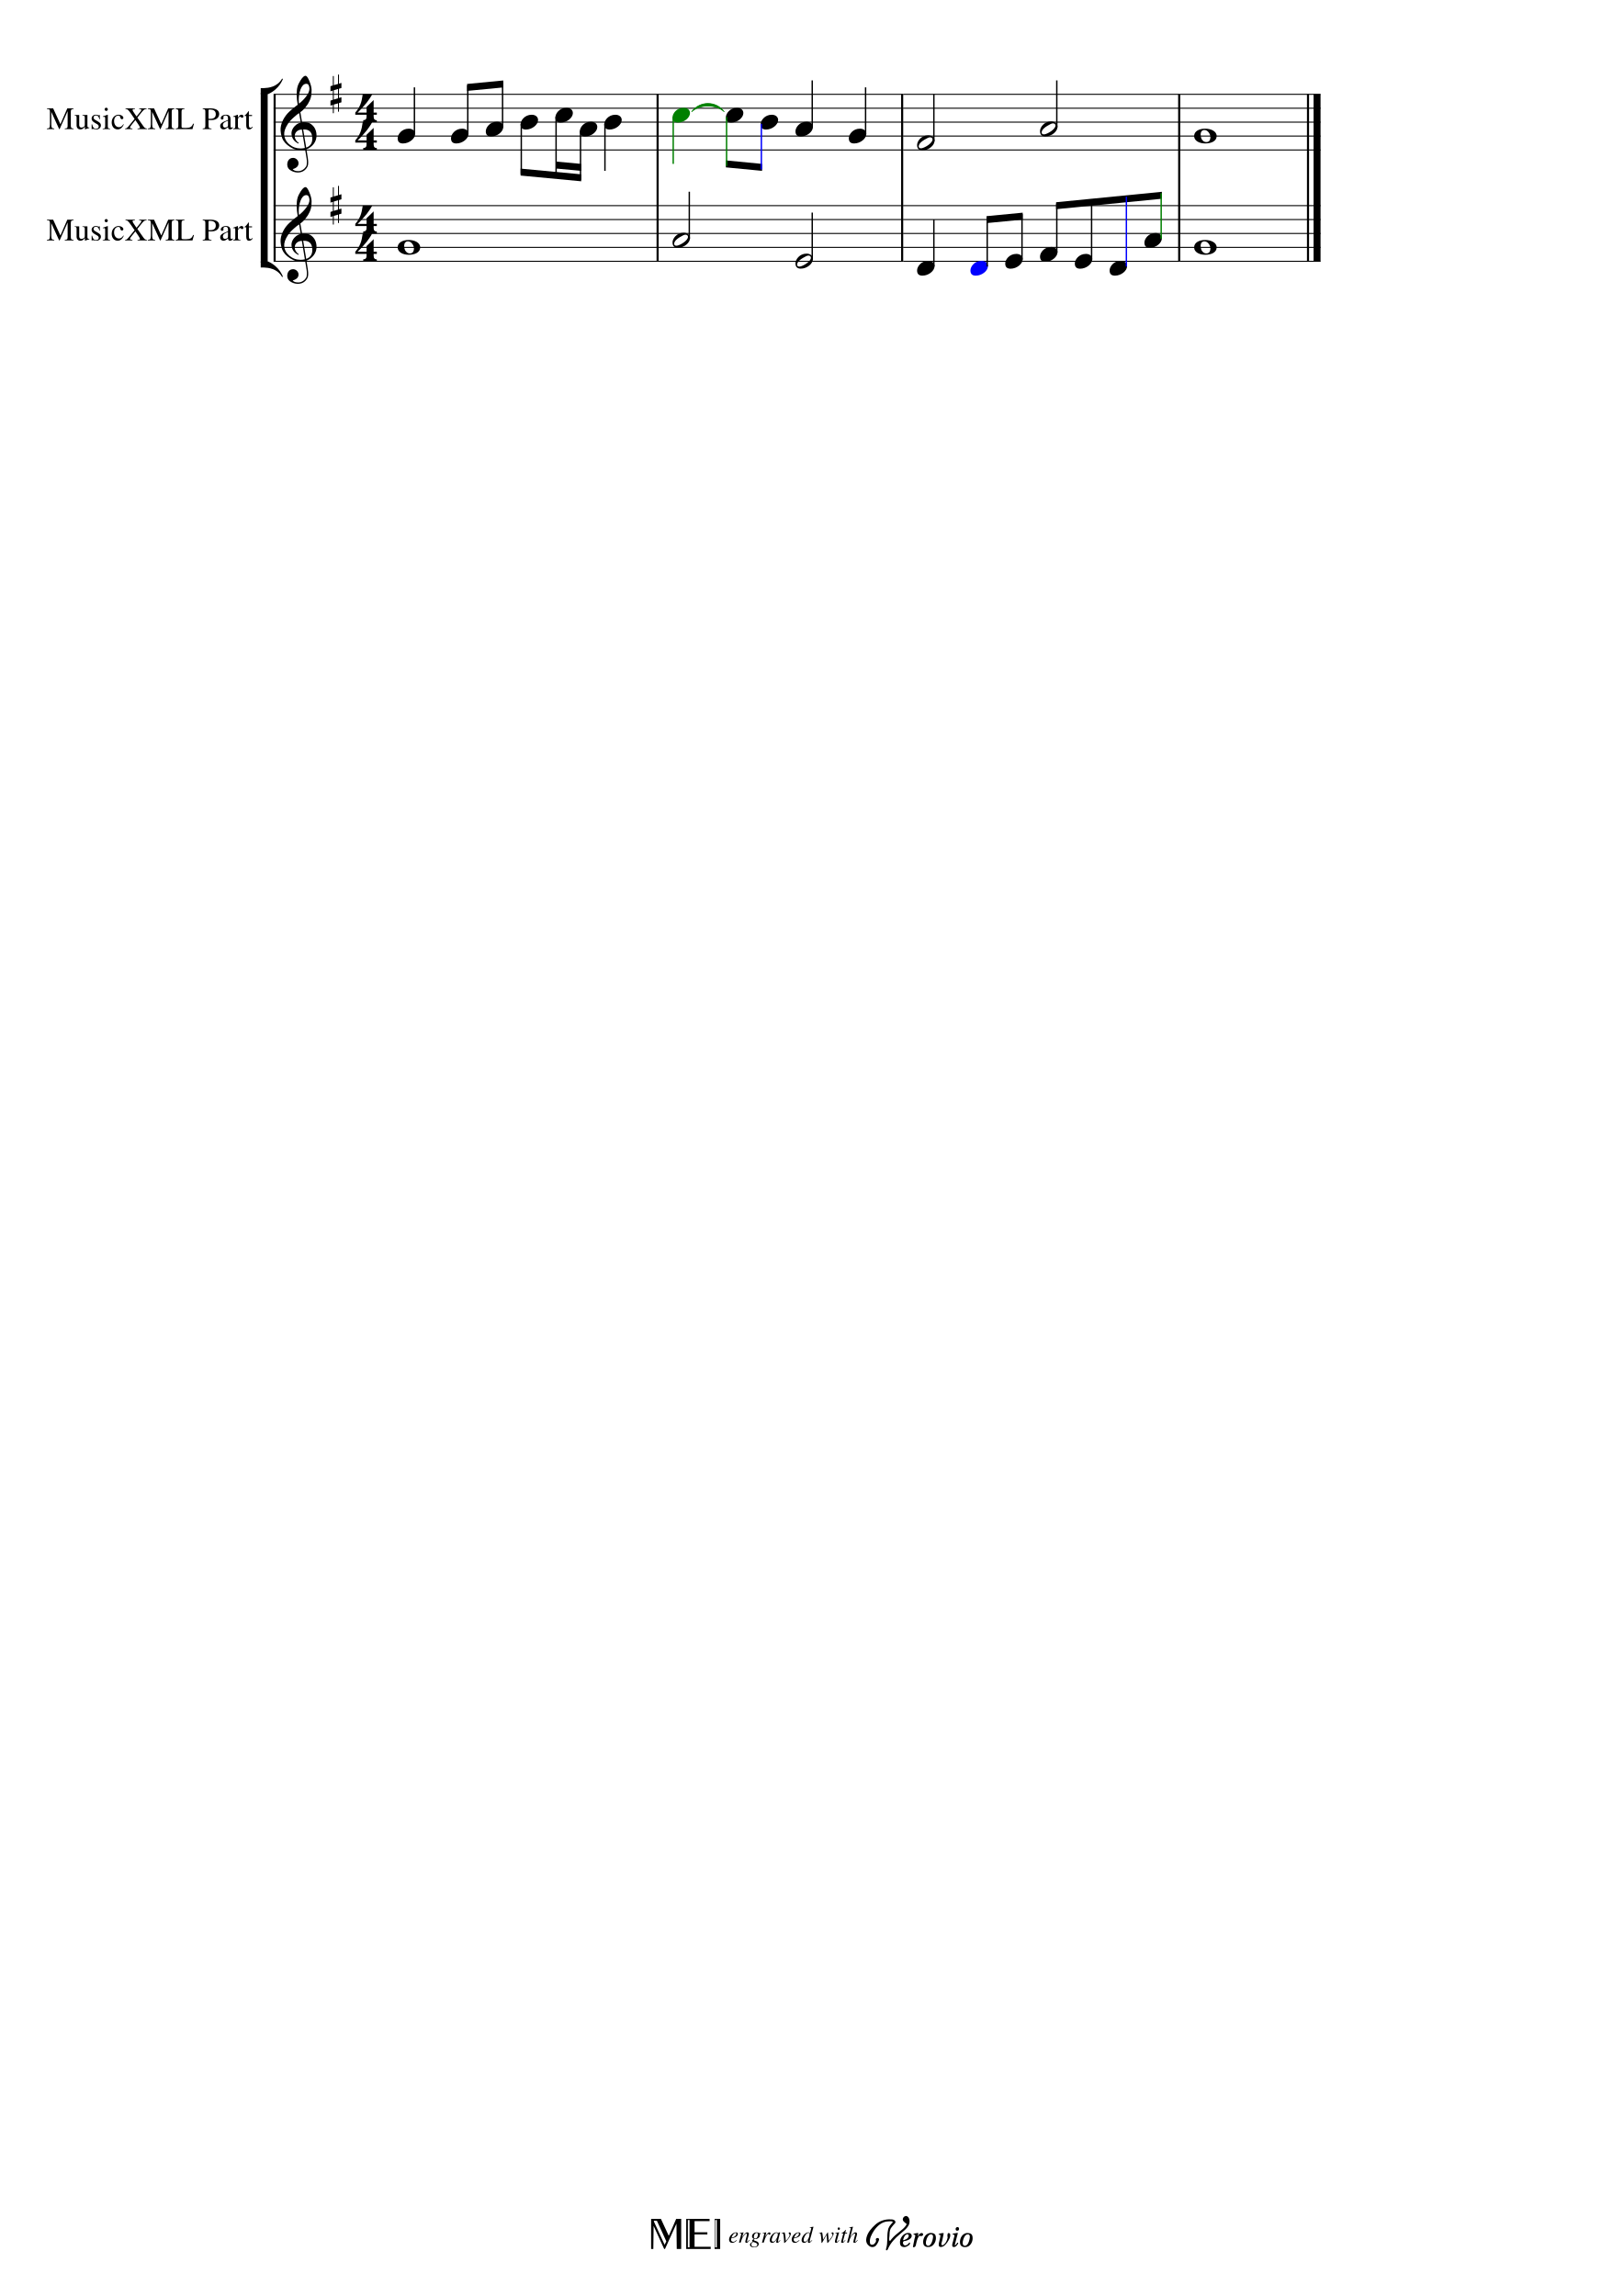
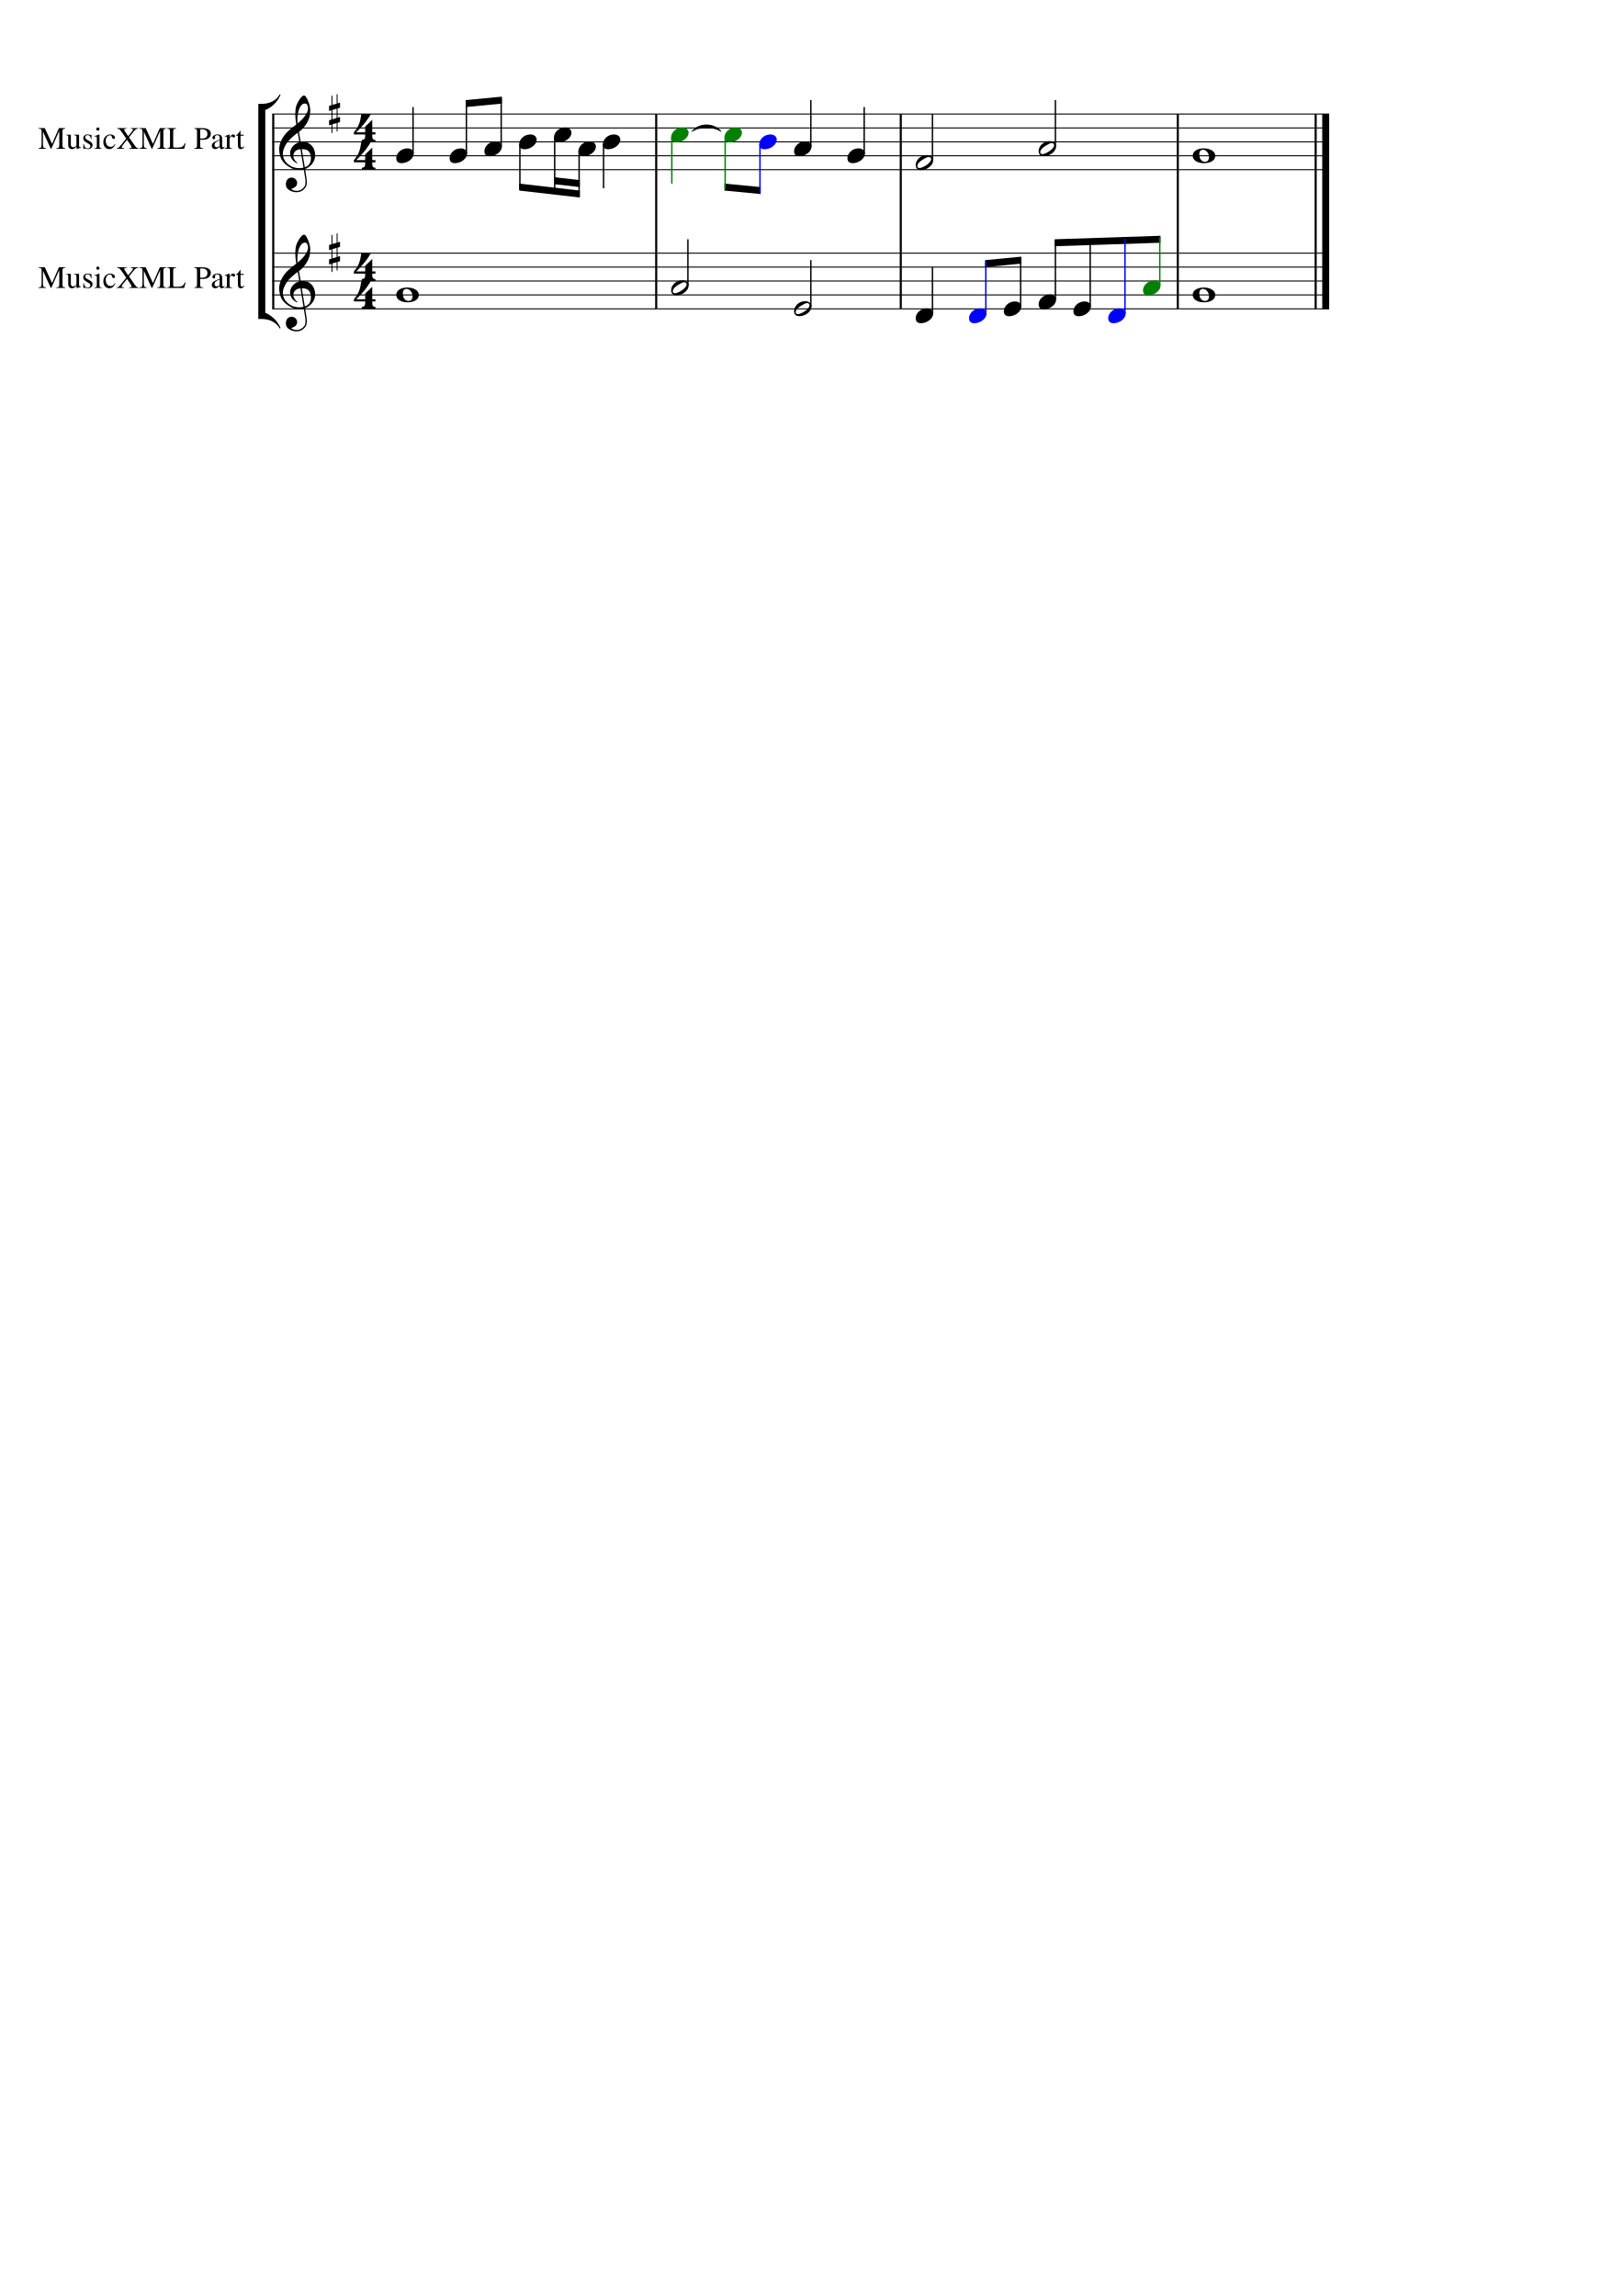
- <svg xmlns="http://www.w3.org/2000/svg" xmlns:xlink="http://www.w3.org/1999/xlink" height="2970.00px" overflow="visible" version="1.1" width="2100.00px">
+ <svg xmlns="http://www.w3.org/2000/svg" xmlns:xlink="http://www.w3.org/1999/xlink" height="2970px" overflow="visible" version="1.1" width="2100px">
  <defs>
-     <symbol id="E003" overflow="inherit" viewBox="0 0 1000 1000">
-       <path d="M0 -0c49 0 97.5 -2.264 135.5 4.736c206 95 258.5 264.264 263.5 271.264c0 1 -14 7 -15 6c-88 -154 -251 -167 -321 -170c-1 0 -63 -1 -63 -1v-111z" transform="scale(1,-1)" />
-     </symbol>
-     <symbol id="E004" overflow="inherit" viewBox="0 0 1000 1000">
-       <path d="M0 0c49 0 97.5 2.264 135.5 -4.736c206 -95 258.5 -264.264 263.5 -271.264c0 -1 -14 -7 -15 -6c-88 154 -251 167 -321 170c-1 0 -63 1 -63 1v111z" transform="scale(1,-1)" />
-     </symbol>
-     <symbol id="E050" overflow="inherit" viewBox="0 0 1000 1000">
-       <path d="M441 -245c-23 -4 -48 -6 -76 -6c-59 0 -102 7 -130 20c-88 42 -150 93 -187 154c-26 44 -43 103 -48 176c-4 60 11 123 44 189c29 57 65 106 110 148s96 85 153 127c-3 16 -8 46 -13 92c-4 43 -5 73 -5 89c0 117 16 172 69 257c34 54 64 82 89 82c21 0 43 -30 69 -92 s39 -115 41 -159c2 -120 -19 -173 -67 -256c-13 -20 -63 -90 -98 -118c-13 -9 -25 -19 -37 -29l31 -181c8 1 18 2 28 2c58 0 102 -12 133 -35c59 -43 92 -104 98 -184c11 -135 -80 -229 -180 -270c8 -57 17 -110 25 -162c5 -31 6 -58 6 -80c0 -30 -5 -53 -14 -70 c-35 -64 -88 -99 -158 -103c-42 -3 -83 6 -124 26c-50 24 -77 59 -80 105c-2 34 5 63 20 87c18 28 45 42 79 44c51 4 99 -40 103 -87c4 -56 -30 -94 -105 -115c17 -24 51 -36 102 -36c62 0 116 43 140 85c9 16 13 41 13 74c0 20 -1 42 -5 67c-8 53 -18 106 -26 159zM461 939 c-95 0 -135 -175 -135 -286c0 -24 2 -48 5 -71c50 39 92 82 127 128c43 57 63 106 60 148c-4 54 -23 82 -57 81zM406 119l54 -326c80 27 116 88 109 184c-7 99 -62 146 -163 142zM382 117c-74 -2 -132 -50 -128 -127c2 -46 43 -99 75 -115c-3 -2 -7 -5 -10 -10 c-70 33 -116 88 -123 172c-5 73 42 135 88 170c23 17 49 29 78 36l-29 170c-21 -13 -52 -37 -92 -73c-50 -44 -86 -84 -109 -119c-49 -75 -71 -140 -67 -195c5 -68 35 -127 93 -176s125 -73 203 -73c25 0 50 3 75 9c-19 111 -36 221 -54 331z" transform="scale(1,-1)" />
-     </symbol>
-     <symbol id="E262" overflow="inherit" viewBox="0 0 1000 1000">
+     <symbol id="E003-0000000000013259" overflow="inherit" viewBox="0 0 1000 1000">
+       <path d="M0 -0v111c0 0 62 1 63 1c70 0 233 16 321 170c1 1 15 -5 15 -6c-5 -7 -57 -176 -263 -271c-24 -4 -53 -5 -83 -5h-53z" transform="scale(1,-1)" />
+     </symbol>
+     <symbol id="E004-0000000000013259" overflow="inherit" viewBox="0 0 1000 1000">
+       <path d="M0 0h53c30 0 59 -1 83 -5c206 -95 258 -264 263 -271c0 -1 -14 -7 -15 -6c-88 154 -251 170 -321 170c-1 0 -63 1 -63 1v111z" transform="scale(1,-1)" />
+     </symbol>
+     <symbol id="E050-0000000000013259" overflow="inherit" viewBox="0 0 1000 1000">
+       <path d="M441 -245c-23 -4 -48 -6 -76 -6c-59 0 -102 7 -130 20c-88 42 -150 93 -187 154c-26 44 -43 103 -48 176c0 6 -1 13 -1 19c0 54 15 111 45 170c29 57 65 106 110 148s96 85 153 127c-3 16 -8 46 -13 92c-4 43 -5 73 -5 89c0 117 16 172 69 257c34 54 64 82 89 82 c21 0 43 -30 69 -92s39 -115 41 -159v-15c0 -109 -21 -162 -67 -241c-13 -20 -63 -90 -98 -118c-13 -9 -25 -19 -37 -29l31 -181c8 1 18 2 28 2c58 0 102 -12 133 -35c59 -43 92 -104 98 -184c1 -7 1 -15 1 -22c0 -123 -87 -209 -181 -248c8 -57 17 -110 25 -162 c5 -31 6 -58 6 -80c0 -30 -5 -53 -14 -70c-35 -64 -88 -99 -158 -103c-5 0 -11 -1 -16 -1c-37 0 -72 10 -108 27c-50 24 -77 59 -80 105v11c0 29 7 55 20 76c18 28 45 42 79 44h6c49 0 93 -42 97 -87v-9c0 -51 -34 -86 -105 -106c17 -24 51 -36 102 -36c62 0 116 43 140 85 c9 16 13 41 13 74c0 20 -1 42 -5 67c-8 53 -18 106 -26 159zM461 939c-95 0 -135 -175 -135 -286c0 -24 2 -48 5 -71c50 39 92 82 127 128c40 53 60 100 60 140v8c-4 53 -22 81 -55 81h-2zM406 119l54 -326c73 25 110 78 110 161c0 7 0 15 -1 23c-7 95 -57 142 -151 142h-12 zM382 117c-72 -2 -128 -47 -128 -120v-7c2 -46 43 -99 75 -115c-3 -2 -7 -5 -10 -10c-70 33 -116 88 -123 172v11c0 68 44 126 88 159c23 17 49 29 78 36l-29 170c-21 -13 -52 -37 -92 -73c-50 -44 -86 -84 -109 -119c-45 -69 -67 -130 -67 -182v-13c5 -68 35 -127 93 -176 s125 -73 203 -73c25 0 50 3 75 9c-19 111 -36 221 -54 331z" transform="scale(1,-1)" />
+     </symbol>
+     <symbol id="E084-0000000000013259" overflow="inherit" viewBox="0 0 1000 1000">
+       <path d="M0 -78c84 97 114 180 134 329h170c-13 -32 -82 -132 -99 -151l-84 -97c-33 -36 -59 -63 -80 -81h162v102l127 123v-225h57v-39h-57v-34c0 -43 19 -65 57 -65v-34h-244v36c48 0 60 26 60 70v27h-203v39z" transform="scale(1,-1)" />
+     </symbol>
+     <symbol id="E0A2-0000000000013259" overflow="inherit" viewBox="0 0 1000 1000">
+       <path d="M198 133c102 0 207 -45 207 -133c0 -92 -98 -133 -207 -133c-101 0 -198 46 -198 133c0 88 93 133 198 133zM293 -21c0 14 -3 29 -8 44c-7 20 -18 38 -33 54c-20 21 -43 31 -68 31l-20 -2c-15 -5 -27 -14 -36 -28c-4 -9 -6 -17 -8 -24s-3 -16 -3 -27c0 -15 3 -34 9 -57 s18 -41 34 -55c15 -15 36 -23 62 -23c4 0 10 1 18 2c19 5 32 15 40 30s13 34 13 55z" transform="scale(1,-1)" />
+     </symbol>
+     <symbol id="E0A3-0000000000013259" overflow="inherit" viewBox="0 0 1000 1000">
+       <path d="M278 64c0 22 -17 39 -43 39c-12 0 -26 -3 -41 -10c-85 -43 -165 -94 -165 -156c5 -25 15 -32 49 -32c67 11 200 95 200 159zM0 -36c0 68 73 174 200 174c66 0 114 -39 114 -97c0 -84 -106 -173 -218 -173c-64 0 -96 32 -96 96z" transform="scale(1,-1)" />
+     </symbol>
+     <symbol id="E0A4-0000000000013259" overflow="inherit" viewBox="0 0 1000 1000">
+       <path d="M0 -39c0 68 73 172 200 172c66 0 114 -37 114 -95c0 -84 -106 -171 -218 -171c-64 0 -96 30 -96 94z" transform="scale(1,-1)" />
+     </symbol>
+     <symbol id="E262-0000000000013259" overflow="inherit" viewBox="0 0 1000 1000">
      <path d="M136 186v169h17v-164l44 14v-91l-44 -14v-165l44 12v-91l-44 -13v-155h-17v150l-76 -22v-155h-17v149l-43 -13v90l43 14v167l-43 -14v92l43 13v169h17v-163zM60 73v-167l76 22v168z" transform="scale(1,-1)" />
    </symbol>
-     <symbol id="E084" overflow="inherit" viewBox="0 0 1000 1000">
-       <path d="M0 -78c84 97 114 180 134 329h170c-13 -32 -82 -132 -99 -151l-84 -97c-33 -36 -59 -63 -80 -81h162v102l127 123v-225h57v-39h-57v-34c0 -43 19 -65 57 -65v-34h-244v36c48 0 60 26 60 70v27h-203v39z" transform="scale(1,-1)" />
-     </symbol>
-     <symbol id="E0A4" overflow="inherit" viewBox="0 0 1000 1000">
-       <path d="M0 -39c0 68 73 172 200 172c66 0 114 -37 114 -95c0 -84 -106 -171 -218 -171c-64 0 -96 30 -96 94z" transform="scale(1,-1)" />
-     </symbol>
-     <symbol id="E0A2" overflow="inherit" viewBox="0 0 1000 1000">
-       <path d="M198 133c102 0 207 -45 207 -133c0 -92 -98 -133 -207 -133c-101 0 -198 46 -198 133c0 88 93 133 198 133zM293 -21c0 14 -3 29 -8 44c-7 20 -18 38 -33 54c-20 21 -43 31 -68 31l-20 -2c-15 -5 -27 -14 -36 -28c-4 -9 -6 -17 -8 -24s-3 -16 -3 -27c0 -15 3 -34 9 -57 s18 -41 34 -55c15 -15 36 -23 62 -23c4 0 10 1 18 2c19 5 32 15 40 30s13 34 13 55z" transform="scale(1,-1)" />
-     </symbol>
-     <symbol id="E0A3" overflow="inherit" viewBox="0 0 1000 1000">
-       <path d="M98 -102zM200 138l41 -5c-2 0 -41 5 -41 5zM278 64c0 22 -17 39 -43 39c-12 0 -26 -3 -41 -10c-85 -43 -165 -94 -165 -156c5 -25 15 -32 49 -32c67 11 200 95 200 159zM0 -36c0 68 73 174 200 174c66 0 114 -39 114 -97c0 -84 -106 -173 -218 -173c-64 0 -96 32 -96 96z " transform="scale(1,-1)" />
-     </symbol>
  </defs>
-   <style type="text/css">g.page-margin{font-family:Times;} g.tempo{font-weight:bold;} g.dir, g.dynam, g.mNum{font-style:italic;} g.label{font-weight:normal;}</style>
-   <svg class="definition-scale" viewBox="0 0 21000 29700">
+   <style type="text/css">g.page-margin{font-family:Times;} g.ending, g.reh, g.tempo{font-weight:bold;} g.dir, g.dynam, g.mNum{font-style:italic;} g.label{font-weight:normal;}</style>
+   <svg class="definition-scale" color="black" viewBox="0 0 21000 29700">
    <g class="page-margin" transform="translate(500, 500)">
-       <g class="system" id="system-0000000000010060">
-         <path d="M3052 720 L3052 2880" stroke="#000000" stroke-width="27" />
-         <use height="720px" width="720px" x="2872" y="720" xlink:href="#E003" />
-         <use height="720px" width="720px" x="2872" y="2880" xlink:href="#E004" />
-         <rect height="2196" width="90" x="2872" y="702" />
-         <g class="label" id="label-0000000000011599">
-           <text font-size="0px" text-anchor="end" x="2769" y="1170">
-             <tspan class="text" id="text-0000000000017041">
+       <g class="system" id="system-0000000000020381">
+         <path d="M3034 975 L3034 3495" stroke="currentColor" stroke-width="27" />
+         <g class="grpSym" id="grpsym-0000000000028678">
+           <use height="720px" width="720px" x="2841" y="924" xlink:href="#E003-0000000000013259" />
+           <use height="720px" width="720px" x="2841" y="3546" xlink:href="#E004-0000000000013259" />
+           <rect height="2634" width="90" x="2841" y="918" />
+         </g>
+         <g class="label" id="label-0000000000011759">
+           <text font-size="0px" text-anchor="end" x="2661" y="1425">
+             <tspan class="text" id="text-0000000000007912">
              <tspan class="text" font-size="405px">MusicXML Part</tspan>
            </tspan>
          </text>
        </g>
-         <g class="label" id="label-0000000000014184">
-           <text font-size="0px" text-anchor="end" x="2769" y="2610">
-             <tspan class="text" id="text-0000000000029394">
+         <g class="label" id="label-0000000000004897">
+           <text font-size="0px" text-anchor="end" x="2661" y="3225">
+             <tspan class="text" id="text-0000000000025294">
              <tspan class="text" font-size="405px">MusicXML Part</tspan>
            </tspan>
          </text>
        </g>
-         <g class="section boundaryStart" id="section-0000000000032174" />
+         <g class="section boundaryStart" id="section-0000000000030480" />
        <g class="measure" id="d1e141">
-           <g class="staff" id="staff-0000000000011921">
-             <path d="M3039 720 L8018 720" stroke="#000000" stroke-width="13" />
-             <path d="M3039 900 L8018 900" stroke="#000000" stroke-width="13" />
-             <path d="M3039 1080 L8018 1080" stroke="#000000" stroke-width="13" />
-             <path d="M3039 1260 L8018 1260" stroke="#000000" stroke-width="13" />
-             <path d="M3039 1440 L8018 1440" stroke="#000000" stroke-width="13" />
-             <g class="clef" id="clef-0000000000021027">
-               <use height="720px" width="720px" x="3129" y="1260" xlink:href="#E050" />
-             </g>
-             <g class="keySig" id="keysig-0000000000016919">
-               <use height="720px" width="720px" x="3774" y="720" xlink:href="#E262" />
-             </g>
-             <g class="meterSig" id="msig-0000000000028051">
-               <use height="720px" width="720px" x="4095" y="900" xlink:href="#E084" />
-               <use height="720px" width="720px" x="4095" y="1260" xlink:href="#E084" />
-             </g>
-             <g class="layer" id="layer-0000000000010958">
+           <g class="staff" id="staff-0000000000025213">
+             <path d="M3021 975 L8000 975" stroke="currentColor" stroke-width="13" />
+             <path d="M3021 1155 L8000 1155" stroke="currentColor" stroke-width="13" />
+             <path d="M3021 1335 L8000 1335" stroke="currentColor" stroke-width="13" />
+             <path d="M3021 1515 L8000 1515" stroke="currentColor" stroke-width="13" />
+             <path d="M3021 1695 L8000 1695" stroke="currentColor" stroke-width="13" />
+             <g class="clef" id="clef-0000000000017948">
+               <use height="720px" width="720px" x="3111" y="1515" xlink:href="#E050-0000000000013259" />
+             </g>
+             <g class="keySig" id="keysig-0000000000002967">
+               <use height="720px" width="720px" x="3756" y="975" xlink:href="#E262-0000000000013259" />
+             </g>
+             <g class="meterSig" id="msig-0000000000022029">
+               <use height="720px" width="720px" x="4077" y="1155" xlink:href="#E084-0000000000013259" />
+               <use height="720px" width="720px" x="4077" y="1515" xlink:href="#E084-0000000000013259" />
+             </g>
+             <g class="layer" id="layer-0000000000028295">
              <g class="note" id="d1e173">
-                 <use height="720px" width="720px" x="4643" y="1260" xlink:href="#E0A4" />
-                 <g class="stem">
-                   <rect height="608" width="18" x="4851" y="630" />
-                 </g>
-               </g>
-               <g class="beam" id="beam-0000000000008312">
-                 <polygon points="5541,586 6009,541 6009,631 5541,676 " />
+                 <g class="notehead">
+                   <use height="720px" width="720px" x="4625" y="1515" xlink:href="#E0A4-0000000000013259" />
+                 </g>
+                 <g class="stem" id="stem-0000000000022471">
+                   <rect height="602" width="18" x="4833" y="885" />
+                 </g>
+               </g>
+               <g class="beam" id="beam-0000000000020885">
+                 <polygon points="5523,795 5991,750 5991,840 5523,885 " />
                <g class="note" id="d1e187">
-                   <use height="720px" width="720px" x="5333" y="1260" xlink:href="#E0A4" />
-                   <g class="stem">
-                     <rect height="634" width="18" x="5541" y="604" />
+                   <g class="notehead">
+                     <use height="720px" width="720px" x="5315" y="1515" xlink:href="#E0A4-0000000000013259" />
+                   </g>
+                   <g class="stem" id="stem-0000000000015752">
+                     <rect height="674" width="18" x="5523" y="813" />
                  </g>
                </g>
                <g class="note" id="d1e203">
-                   <use height="720px" width="720px" x="5783" y="1170" xlink:href="#E0A4" />
-                   <g class="stem">
-                     <rect height="589" width="18" x="5991" y="559" />
-                   </g>
-                 </g>
-               </g>
-               <g class="beam" id="beam-0000000000017391">
-                 <polygon points="6233,1771 7017,1845 7017,1755 6233,1681 " />
-                 <polygon points="6692,1680 7017,1710 7017,1620 6692,1590 " />
+                   <g class="notehead">
+                     <use height="720px" width="720px" x="5765" y="1425" xlink:href="#E0A4-0000000000013259" />
+                   </g>
+                   <g class="stem" id="stem-0000000000000600">
+                     <rect height="629" width="18" x="5973" y="768" />
+                   </g>
+                 </g>
+               </g>
+               <g class="beam" id="beam-0000000000013887">
+                 <polygon points="6215,1965 6999,2055 6999,1965 6215,1875 " />
+                 <polygon points="6674,1883 6999,1920 6999,1830 6674,1793 " />
                <g class="note" id="d1e219">
-                   <use height="720px" width="720px" x="6233" y="1080" xlink:href="#E0A4" />
-                   <g class="stem">
-                     <rect height="651" width="18" x="6233" y="1102" />
+                   <g class="notehead">
+                     <use height="720px" width="720px" x="6215" y="1335" xlink:href="#E0A4-0000000000013259" />
+                   </g>
+                   <g class="stem" id="stem-0000000000004578">
+                     <rect height="584" width="18" x="6215" y="1363" />
                  </g>
                </g>
                <g class="note" id="d1e235">
-                   <use height="720px" width="720px" x="6683" y="990" xlink:href="#E0A4" />
-                   <g class="stem">
-                     <rect height="785" width="18" x="6683" y="1012" />
+                   <g class="notehead">
+                     <use height="720px" width="720px" x="6665" y="1245" xlink:href="#E0A4-0000000000013259" />
+                   </g>
+                   <g class="stem" id="stem-0000000000018631">
+                     <rect height="727" width="18" x="6665" y="1273" />
                  </g>
                </g>
                <g class="note" id="d1e253">
-                   <use height="720px" width="720px" x="6999" y="1170" xlink:href="#E0A4" />
-                   <g class="stem">
-                     <rect height="635" width="18" x="6999" y="1192" />
+                   <g class="notehead">
+                     <use height="720px" width="720px" x="6981" y="1425" xlink:href="#E0A4-0000000000013259" />
+                   </g>
+                   <g class="stem" id="stem-0000000000013625">
+                     <rect height="584" width="18" x="6981" y="1453" />
                  </g>
                </g>
              </g>
              <g class="note" id="d1e271">
-                 <use height="720px" width="720px" x="7315" y="1080" xlink:href="#E0A4" />
-                 <g class="stem">
-                   <rect height="608" width="18" x="7315" y="1102" />
-                 </g>
-               </g>
-             </g>
-           </g>
-           <g class="staff" id="staff-0000000000002426">
-             <path d="M3039 2160 L8018 2160" stroke="#000000" stroke-width="13" />
-             <path d="M3039 2340 L8018 2340" stroke="#000000" stroke-width="13" />
-             <path d="M3039 2520 L8018 2520" stroke="#000000" stroke-width="13" />
-             <path d="M3039 2700 L8018 2700" stroke="#000000" stroke-width="13" />
-             <path d="M3039 2880 L8018 2880" stroke="#000000" stroke-width="13" />
-             <g class="clef" id="clef-0000000000010759">
-               <use height="720px" width="720px" x="3129" y="2700" xlink:href="#E050" />
-             </g>
-             <g class="keySig" id="keysig-0000000000025888">
-               <use height="720px" width="720px" x="3774" y="2160" xlink:href="#E262" />
-             </g>
-             <g class="meterSig" id="msig-0000000000006891">
-               <use height="720px" width="720px" x="4095" y="2340" xlink:href="#E084" />
-               <use height="720px" width="720px" x="4095" y="2700" xlink:href="#E084" />
-             </g>
-             <g class="layer" id="layer-0000000000025850">
+                 <g class="notehead">
+                   <use height="720px" width="720px" x="7297" y="1335" xlink:href="#E0A4-0000000000013259" />
+                 </g>
+                 <g class="stem" id="stem-0000000000014191">
+                   <rect height="572" width="18" x="7297" y="1363" />
+                 </g>
+               </g>
+             </g>
+           </g>
+           <g class="staff" id="staff-0000000000012441">
+             <path d="M3021 2775 L8000 2775" stroke="currentColor" stroke-width="13" />
+             <path d="M3021 2955 L8000 2955" stroke="currentColor" stroke-width="13" />
+             <path d="M3021 3135 L8000 3135" stroke="currentColor" stroke-width="13" />
+             <path d="M3021 3315 L8000 3315" stroke="currentColor" stroke-width="13" />
+             <path d="M3021 3495 L8000 3495" stroke="currentColor" stroke-width="13" />
+             <g class="clef" id="clef-0000000000000488">
+               <use height="720px" width="720px" x="3111" y="3315" xlink:href="#E050-0000000000013259" />
+             </g>
+             <g class="keySig" id="keysig-0000000000002256">
+               <use height="720px" width="720px" x="3756" y="2775" xlink:href="#E262-0000000000013259" />
+             </g>
+             <g class="meterSig" id="msig-0000000000004127">
+               <use height="720px" width="720px" x="4077" y="2955" xlink:href="#E084-0000000000013259" />
+               <use height="720px" width="720px" x="4077" y="3315" xlink:href="#E084-0000000000013259" />
+             </g>
+             <g class="layer" id="layer-0000000000025748">
              <g class="note" id="d1e308">
-                 <use height="720px" width="720px" x="4643" y="2700" xlink:href="#E0A2" />
-               </g>
-             </g>
-           </g>
-           <g class="tempo" id="tempo-0000000000010349">
-             <text font-size="0px" x="4095" y="720" />
-           </g>
-           <g class="tempo" id="tempo-0000000000019741">
-             <text font-size="0px" x="4095" y="2160" />
-           </g>
-           <g class="barLineAttr" id="bline-0000000000016790">
-             <path d="M8005 2880 L8005 720" stroke="#000000" stroke-width="27" />
+                 <g class="notehead">
+                   <use height="720px" width="720px" x="4625" y="3315" xlink:href="#E0A2-0000000000013259" />
+                 </g>
+               </g>
+             </g>
+           </g>
+           <g class="tempo" id="tempo-0000000000023038">
+             <text font-size="0px" x="4077" y="930" />
+           </g>
+           <g class="tempo" id="tempo-0000000000028429">
+             <text font-size="0px" x="4077" y="2730" />
+           </g>
+           <g class="barLineAttr" id="bline-0000000000019378">
+             <path d="M7987 3495 L7987 975" stroke="currentColor" stroke-width="27" />
          </g>
        </g>
        <g class="measure" id="d1e320">
-           <g class="staff" id="staff-0000000000016678">
-             <path d="M8018 720 L11181 720" stroke="#000000" stroke-width="13" />
-             <path d="M8018 900 L11181 900" stroke="#000000" stroke-width="13" />
-             <path d="M8018 1080 L11181 1080" stroke="#000000" stroke-width="13" />
-             <path d="M8018 1260 L11181 1260" stroke="#000000" stroke-width="13" />
-             <path d="M8018 1440 L11181 1440" stroke="#000000" stroke-width="13" />
-             <g class="layer" id="layer-0000000000032166">
+           <g class="staff" id="staff-0000000000013837">
+             <path d="M8000 975 L11163 975" stroke="currentColor" stroke-width="13" />
+             <path d="M8000 1155 L11163 1155" stroke="currentColor" stroke-width="13" />
+             <path d="M8000 1335 L11163 1335" stroke="currentColor" stroke-width="13" />
+             <path d="M8000 1515 L11163 1515" stroke="currentColor" stroke-width="13" />
+             <path d="M8000 1695 L11163 1695" stroke="currentColor" stroke-width="13" />
+             <g class="layer" id="layer-0000000000019365">
              <g class="note" fill="green" id="d1e322">
-                 <use height="720px" width="720px" x="8198" y="990" xlink:href="#E0A4" />
-                 <g class="stem">
-                   <rect height="608" width="18" x="8198" y="1012" />
-                 </g>
-               </g>
-               <g class="beam" id="beam-0000000000008460">
-                 <polygon points="8888,1665 9356,1710 9356,1620 8888,1575 " />
-                 <g class="note" id="d1e339">
-                   <use height="720px" width="720px" x="8888" y="990" xlink:href="#E0A4" />
-                   <g class="stem" fill="green">
-                     <rect height="635" width="18" x="8888" y="1012" />
-                   </g>
-                 </g>
-                 <g class="note" id="d1e358">
-                   <use height="720px" width="720px" x="9338" y="1080" xlink:href="#E0A4" />
-                   <g class="stem" fill="blue">
-                     <rect height="590" width="18" x="9338" y="1102" />
+                 <g class="notehead">
+                   <use height="720px" width="720px" x="8180" y="1245" xlink:href="#E0A4-0000000000013259" />
+                 </g>
+                 <g class="stem" id="stem-0000000000015433">
+                   <rect height="602" width="18" x="8180" y="1273" />
+                 </g>
+               </g>
+               <g class="beam" id="beam-0000000000016723">
+                 <polygon points="8870,1965 9338,2010 9338,1920 8870,1875 " />
+                 <g class="note" fill="green" id="d1e339">
+                   <g class="notehead">
+                     <use height="720px" width="720px" x="8870" y="1245" xlink:href="#E0A4-0000000000013259" />
+                   </g>
+                   <g class="stem" id="stem-0000000000004620">
+                     <rect height="674" width="18" x="8870" y="1273" />
+                   </g>
+                 </g>
+                 <g class="note" fill="blue" id="d1e358">
+                   <g class="notehead">
+                     <use height="720px" width="720px" x="9320" y="1335" xlink:href="#E0A4-0000000000013259" />
+                   </g>
+                   <g class="stem" id="stem-0000000000019248">
+                     <rect height="629" width="18" x="9320" y="1363" />
                  </g>
                </g>
              </g>
              <g class="note" id="d1e374">
-                 <use height="720px" width="720px" x="9788" y="1170" xlink:href="#E0A4" />
-                 <g class="stem">
-                   <rect height="608" width="18" x="9996" y="540" />
+                 <g class="notehead">
+                   <use height="720px" width="720px" x="9770" y="1425" xlink:href="#E0A4-0000000000013259" />
+                 </g>
+                 <g class="stem" id="stem-0000000000032427">
+                   <rect height="602" width="18" x="9978" y="795" />
                </g>
              </g>
              <g class="note" id="d1e388">
-                 <use height="720px" width="720px" x="10478" y="1260" xlink:href="#E0A4" />
-                 <g class="stem">
-                   <rect height="608" width="18" x="10686" y="630" />
-                 </g>
-               </g>
-             </g>
-           </g>
-           <g class="staff" id="staff-0000000000029167">
-             <path d="M8018 2160 L11181 2160" stroke="#000000" stroke-width="13" />
-             <path d="M8018 2340 L11181 2340" stroke="#000000" stroke-width="13" />
-             <path d="M8018 2520 L11181 2520" stroke="#000000" stroke-width="13" />
-             <path d="M8018 2700 L11181 2700" stroke="#000000" stroke-width="13" />
-             <path d="M8018 2880 L11181 2880" stroke="#000000" stroke-width="13" />
-             <g class="layer" id="layer-0000000000003919">
+                 <g class="notehead">
+                   <use height="720px" width="720px" x="10460" y="1515" xlink:href="#E0A4-0000000000013259" />
+                 </g>
+                 <g class="stem" id="stem-0000000000023799">
+                   <rect height="602" width="18" x="10668" y="885" />
+                 </g>
+               </g>
+             </g>
+           </g>
+           <g class="staff" id="staff-0000000000001525">
+             <path d="M8000 2775 L11163 2775" stroke="currentColor" stroke-width="13" />
+             <path d="M8000 2955 L11163 2955" stroke="currentColor" stroke-width="13" />
+             <path d="M8000 3135 L11163 3135" stroke="currentColor" stroke-width="13" />
+             <path d="M8000 3315 L11163 3315" stroke="currentColor" stroke-width="13" />
+             <path d="M8000 3495 L11163 3495" stroke="currentColor" stroke-width="13" />
+             <g class="layer" id="layer-0000000000022121">
              <g class="note" id="d1e403">
-                 <use height="720px" width="720px" x="8198" y="2610" xlink:href="#E0A3" />
-                 <g class="stem">
-                   <rect height="608" width="18" x="8406" y="1980" />
+                 <g class="notehead">
+                   <use height="720px" width="720px" x="8180" y="3225" xlink:href="#E0A3-0000000000013259" />
+                 </g>
+                 <g class="stem" id="stem-0000000000022415">
+                   <rect height="601" width="18" x="8388" y="2595" />
                </g>
              </g>
              <g class="note" id="d1e417">
-                 <use height="720px" width="720px" x="9788" y="2880" xlink:href="#E0A3" />
-                 <g class="stem">
-                   <rect height="608" width="18" x="9996" y="2250" />
-                 </g>
-               </g>
-             </g>
-           </g>
-           <g class="tie" fill="green" id="tie-0000000000024328">
-             <path d="M8446,945 C8551,803 8761,803 8866,945 C8761,847 8551,847 8446,945" stroke="green" stroke-linecap="round" stroke-linejoin="round" stroke-width="9" />
-           </g>
-           <g class="barLineAttr" id="bline-0000000000030773">
-             <path d="M11168 2880 L11168 720" stroke="#000000" stroke-width="27" />
+                 <g class="notehead">
+                   <use height="720px" width="720px" x="9770" y="3495" xlink:href="#E0A3-0000000000013259" />
+                 </g>
+                 <g class="stem" id="stem-0000000000026692">
+                   <rect height="601" width="18" x="9978" y="2865" />
+                 </g>
+               </g>
+             </g>
+           </g>
+           <g class="tie" id="tie-0000000000016949">
+             <path d="M8451,1200 C8544,1087 8730,1087 8825,1200 C8730,1134 8544,1134 8451,1200" stroke="currentColor" stroke-linecap="round" stroke-linejoin="round" stroke-width="9" />
+           </g>
+           <g class="barLineAttr" id="bline-0000000000016489">
+             <path d="M11150 3495 L11150 975" stroke="currentColor" stroke-width="27" />
          </g>
        </g>
        <g class="measure" id="d1e431">
-           <g class="staff" id="staff-0000000000016271">
-             <path d="M11181 720 L14764 720" stroke="#000000" stroke-width="13" />
-             <path d="M11181 900 L14764 900" stroke="#000000" stroke-width="13" />
-             <path d="M11181 1080 L14764 1080" stroke="#000000" stroke-width="13" />
-             <path d="M11181 1260 L14764 1260" stroke="#000000" stroke-width="13" />
-             <path d="M11181 1440 L14764 1440" stroke="#000000" stroke-width="13" />
-             <g class="layer" id="layer-0000000000011981">
+           <g class="staff" id="staff-0000000000028053">
+             <path d="M11163 975 L14746 975" stroke="currentColor" stroke-width="13" />
+             <path d="M11163 1155 L14746 1155" stroke="currentColor" stroke-width="13" />
+             <path d="M11163 1335 L14746 1335" stroke="currentColor" stroke-width="13" />
+             <path d="M11163 1515 L14746 1515" stroke="currentColor" stroke-width="13" />
+             <path d="M11163 1695 L14746 1695" stroke="currentColor" stroke-width="13" />
+             <g class="layer" id="layer-0000000000016806">
              <g class="note" id="d1e433">
-                 <use height="720px" width="720px" x="11361" y="1350" xlink:href="#E0A3" />
-                 <g class="stem">
-                   <rect height="608" width="18" x="11569" y="720" />
-                 </g>
-                 <g class="accid" id="accid-0000000000022900" />
+                 <g class="notehead">
+                   <use height="720px" width="720px" x="11343" y="1605" xlink:href="#E0A3-0000000000013259" />
+                 </g>
+                 <g class="stem" id="stem-0000000000012763">
+                   <rect height="601" width="18" x="11551" y="975" />
+                 </g>
+                 <g class="accid" id="accid-0000000000024173" />
              </g>
              <g class="note" id="d1e449">
-                 <use height="720px" width="720px" x="12951" y="1170" xlink:href="#E0A3" />
-                 <g class="stem">
-                   <rect height="608" width="18" x="13159" y="540" />
-                 </g>
-               </g>
-             </g>
-           </g>
-           <g class="staff" id="staff-0000000000013777">
-             <path d="M11181 2160 L14764 2160" stroke="#000000" stroke-width="13" />
-             <path d="M11181 2340 L14764 2340" stroke="#000000" stroke-width="13" />
-             <path d="M11181 2520 L14764 2520" stroke="#000000" stroke-width="13" />
-             <path d="M11181 2700 L14764 2700" stroke="#000000" stroke-width="13" />
-             <path d="M11181 2880 L14764 2880" stroke="#000000" stroke-width="13" />
-             <g class="layer" id="layer-0000000000016920">
+                 <g class="notehead">
+                   <use height="720px" width="720px" x="12933" y="1425" xlink:href="#E0A3-0000000000013259" />
+                 </g>
+                 <g class="stem" id="stem-0000000000010848">
+                   <rect height="601" width="18" x="13141" y="795" />
+                 </g>
+               </g>
+             </g>
+           </g>
+           <g class="staff" id="staff-0000000000031112">
+             <path d="M11163 2775 L14746 2775" stroke="currentColor" stroke-width="13" />
+             <path d="M11163 2955 L14746 2955" stroke="currentColor" stroke-width="13" />
+             <path d="M11163 3135 L14746 3135" stroke="currentColor" stroke-width="13" />
+             <path d="M11163 3315 L14746 3315" stroke="currentColor" stroke-width="13" />
+             <path d="M11163 3495 L14746 3495" stroke="currentColor" stroke-width="13" />
+             <g class="layer" id="layer-0000000000030555">
              <g class="note" id="d1e464">
-                 <use height="720px" width="720px" x="11361" y="2970" xlink:href="#E0A4" />
-                 <g class="stem">
-                   <rect height="608" width="18" x="11569" y="2340" />
-                 </g>
-               </g>
-               <g class="beam" id="beam-0000000000031862">
-                 <polygon points="12259,2296 12727,2251 12727,2341 12259,2386 " />
-                 <g class="note" id="d1e478">
-                   <use fill="blue" height="720px" width="720px" x="12051" y="2970" xlink:href="#E0A4" />
-                   <g class="stem">
-                     <rect height="634" width="18" x="12259" y="2314" />
+                 <g class="notehead">
+                   <use height="720px" width="720px" x="11343" y="3585" xlink:href="#E0A4-0000000000013259" />
+                 </g>
+                 <g class="stem" id="stem-0000000000010148">
+                   <rect height="602" width="18" x="11551" y="2955" />
+                 </g>
+               </g>
+               <g class="beam" id="beam-0000000000022272">
+                 <polygon points="12241,2865 12709,2820 12709,2910 12241,2955 " />
+                 <g class="note" fill="blue" id="d1e478">
+                   <g class="notehead">
+                     <use height="720px" width="720px" x="12033" y="3585" xlink:href="#E0A4-0000000000013259" />
+                   </g>
+                   <g class="stem" id="stem-0000000000001873">
+                     <rect height="674" width="18" x="12241" y="2883" />
                  </g>
                </g>
                <g class="note" id="d1e494">
-                   <use height="720px" width="720px" x="12501" y="2880" xlink:href="#E0A4" />
-                   <g class="stem">
-                     <rect height="589" width="18" x="12709" y="2269" />
-                   </g>
-                 </g>
-               </g>
-               <g class="beam" id="beam-0000000000012250">
-                 <polygon points="13159,2116 14527,1981 14527,2071 13159,2206 " />
+                   <g class="notehead">
+                     <use height="720px" width="720px" x="12483" y="3495" xlink:href="#E0A4-0000000000013259" />
+                   </g>
+                   <g class="stem" id="stem-0000000000032270">
+                     <rect height="629" width="18" x="12691" y="2838" />
+                   </g>
+                 </g>
+               </g>
+               <g class="beam" id="beam-0000000000008633">
+                 <polygon points="13141,2595 14509,2550 14509,2640 13141,2685 " />
                <g class="note" id="d1e510">
-                   <use height="720px" width="720px" x="12951" y="2790" xlink:href="#E0A4" />
-                   <g class="stem">
-                     <rect height="634" width="18" x="13159" y="2134" />
-                   </g>
-                   <g class="accid" id="accid-0000000000028869" />
+                   <g class="notehead">
+                     <use height="720px" width="720px" x="12933" y="3405" xlink:href="#E0A4-0000000000013259" />
+                   </g>
+                   <g class="stem" id="stem-0000000000017403">
+                     <rect height="764" width="18" x="13141" y="2613" />
+                   </g>
+                   <g class="accid" id="accid-0000000000018752" />
                </g>
                <g class="note" id="d1e528">
-                   <use height="720px" width="720px" x="13401" y="2880" xlink:href="#E0A4" />
-                   <g class="stem">
-                     <rect height="769" width="18" x="13609" y="2089" />
-                   </g>
-                 </g>
-                 <g class="note" id="d1e544">
-                   <use height="720px" width="720px" x="13851" y="2970" xlink:href="#E0A4" />
-                   <g class="stem" fill="blue">
-                     <rect height="904" width="18" x="14059" y="2044" />
-                   </g>
-                 </g>
-                 <g class="note" id="d1e560">
-                   <use height="720px" width="720px" x="14301" y="2610" xlink:href="#E0A4" />
-                   <g class="stem" fill="green">
-                     <rect height="589" width="18" x="14509" y="1999" />
-                   </g>
-                 </g>
-               </g>
-             </g>
-           </g>
-           <g class="barLineAttr" id="bline-0000000000031095">
-             <path d="M14751 2880 L14751 720" stroke="#000000" stroke-width="27" />
+                   <g class="notehead">
+                     <use height="720px" width="720px" x="13383" y="3495" xlink:href="#E0A4-0000000000013259" />
+                   </g>
+                   <g class="stem" id="stem-0000000000029050">
+                     <rect height="869" width="18" x="13591" y="2598" />
+                   </g>
+                 </g>
+                 <g class="note" fill="blue" id="d1e544">
+                   <g class="notehead">
+                     <use height="720px" width="720px" x="13833" y="3585" xlink:href="#E0A4-0000000000013259" />
+                   </g>
+                   <g class="stem" id="stem-0000000000012830">
+                     <rect height="974" width="18" x="14041" y="2583" />
+                   </g>
+                 </g>
+                 <g class="note" fill="green" id="d1e560">
+                   <g class="notehead">
+                     <use height="720px" width="720px" x="14283" y="3225" xlink:href="#E0A4-0000000000013259" />
+                   </g>
+                   <g class="stem" id="stem-0000000000032765">
+                     <rect height="629" width="18" x="14491" y="2568" />
+                   </g>
+                 </g>
+               </g>
+             </g>
+           </g>
+           <g class="barLineAttr" id="bline-0000000000031017">
+             <path d="M14733 3495 L14733 975" stroke="currentColor" stroke-width="27" />
          </g>
        </g>
        <g class="measure" id="d1e576">
-           <g class="staff" id="staff-0000000000009619">
-             <path d="M14764 720 L16579 720" stroke="#000000" stroke-width="13" />
-             <path d="M14764 900 L16579 900" stroke="#000000" stroke-width="13" />
-             <path d="M14764 1080 L16579 1080" stroke="#000000" stroke-width="13" />
-             <path d="M14764 1260 L16579 1260" stroke="#000000" stroke-width="13" />
-             <path d="M14764 1440 L16579 1440" stroke="#000000" stroke-width="13" />
-             <g class="layer" id="layer-0000000000022416">
+           <g class="staff" id="staff-0000000000000506">
+             <path d="M14746 975 L16691 975" stroke="currentColor" stroke-width="13" />
+             <path d="M14746 1155 L16691 1155" stroke="currentColor" stroke-width="13" />
+             <path d="M14746 1335 L16691 1335" stroke="currentColor" stroke-width="13" />
+             <path d="M14746 1515 L16691 1515" stroke="currentColor" stroke-width="13" />
+             <path d="M14746 1695 L16691 1695" stroke="currentColor" stroke-width="13" />
+             <g class="layer" id="layer-0000000000000939">
              <g class="note" id="d1e578">
-                 <use height="720px" width="720px" x="14944" y="1260" xlink:href="#E0A2" />
-               </g>
-             </g>
-           </g>
-           <g class="staff" id="staff-0000000000017128">
-             <path d="M14764 2160 L16579 2160" stroke="#000000" stroke-width="13" />
-             <path d="M14764 2340 L16579 2340" stroke="#000000" stroke-width="13" />
-             <path d="M14764 2520 L16579 2520" stroke="#000000" stroke-width="13" />
-             <path d="M14764 2700 L16579 2700" stroke="#000000" stroke-width="13" />
-             <path d="M14764 2880 L16579 2880" stroke="#000000" stroke-width="13" />
-             <g class="layer" id="layer-0000000000015845">
+                 <g class="notehead">
+                   <use height="720px" width="720px" x="14926" y="1515" xlink:href="#E0A2-0000000000013259" />
+                 </g>
+               </g>
+             </g>
+           </g>
+           <g class="staff" id="staff-0000000000030788">
+             <path d="M14746 2775 L16691 2775" stroke="currentColor" stroke-width="13" />
+             <path d="M14746 2955 L16691 2955" stroke="currentColor" stroke-width="13" />
+             <path d="M14746 3135 L16691 3135" stroke="currentColor" stroke-width="13" />
+             <path d="M14746 3315 L16691 3315" stroke="currentColor" stroke-width="13" />
+             <path d="M14746 3495 L16691 3495" stroke="currentColor" stroke-width="13" />
+             <g class="layer" id="layer-0000000000002072">
              <g class="note" id="d1e594">
-                 <use height="720px" width="720px" x="14944" y="2700" xlink:href="#E0A2" />
-               </g>
-             </g>
-           </g>
-           <g class="barLineAttr" id="bline-0000000000001762">
-             <path d="M16417 2880 L16417 720" stroke="#000000" stroke-width="27" />
-             <path d="M16534 2880 L16534 720" stroke="#000000" stroke-width="90" />
-           </g>
-         </g>
-         <g class="boundaryEnd section-0000000000032174" id="bdend-0000000000027560" />
+                 <g class="notehead">
+                   <use height="720px" width="720px" x="14926" y="3315" xlink:href="#E0A2-0000000000013259" />
+                 </g>
+               </g>
+             </g>
+           </g>
+           <g class="barLineAttr" id="bline-0000000000026558">
+             <path d="M16516 3495 L16516 975" stroke="currentColor" stroke-width="27" />
+             <path d="M16646 3495 L16646 975" stroke="currentColor" stroke-width="90" />
+           </g>
+         </g>
+         <g class="boundaryEnd section-0000000000030480" id="bdend-0000000000005539" />
      </g>
-       <g class="pgHead autogenerated" id="pghead-0000000000001723" />
-       <g class="pgFoot autogenerated" id="pgfoot-0000000000025080">
-         <g class="fig" id="fig-0000000000025106">
-           <g class="svg" id="fig-0000000000020564" transform="translate(7750, 28099) scale(10, 10)">
-             <g>
-               <path d="M 17.113,49.265 V 10.368 h 12.697 c 3.289,7.337 6.713,14.61 10.127,21.889 3.42,-7.485 6.256,-14.205 9.589,-21.91 2.436,0.104 4.317,0.085 6.484,-0.058 V 49.264 H 50.274 C 50.145,38.356 50.016,27.448 49.887,16.54 45.003,27.315 39.967,38.434 35.084,49.209 34.679,49.344 34.427,49.136 34.022,49.271 29.466,39.331 24.91,29.391 20.354,19.451 20.224,29.389 20.095,39.327 19.965,49.264 H 17.113 Z M 36.754,39.325 C 32.721,30.513 28.688,21.701 24.655,12.889 22.531,12.751 22.657,12.71 20.714,12.814 v 0.966 c 4.613,9.998 9.609,20.749 13.873,30.082 0.722,-1.513 1.445,-3.025 2.167,-4.538 z m 25.738,9.94 c 0,-12.966 0,-25.931 0,-38.897 10.084,0 20.169,0 30.253,0 0,0.96 0,1.921 0,2.881 -6.483,0 -12.966,0 -19.448,0 0,4.802 0,9.604 0,14.406 5.522,0 11.045,0 16.567,0 0,0.96 0,1.921 0,2.881 -5.522,0 -11.045,0 -16.567,0 0,5.282 0,10.565 0,15.847 6.963,0 13.926,0 20.889,0 0,0.96 0,1.921 0,2.881 -10.565,0 -21.129,0 -31.694,0 z m 4.322,-2.161 c 0,-11.765 0,-23.53 0,-35.295 -0.72,0 -1.441,0 -2.161,0 0,11.765 0,23.53 0,35.295 0.72,0 1.441,0 2.161,0 z m 32.414,2.161 c 0,-12.966 0,-25.931 0,-38.897 2.401,0 4.802,0 7.203,0 0,12.966 0,25.931 0,38.897 -2.401,0 -4.802,0 -7.203,0 z m 2.881,-2.161 c 0,-11.765 0,-23.53 0,-35.295 -0.72,0 -1.441,0 -2.161,0 0,11.765 0,23.53 0,35.295 0.72,0 1.441,0 2.161,0 z" fill="#00000" />
-               <path d="m 346.3,6.7 c -3.1,0.5 -4.9,4.4 -2.7,6.8 1.2,1.4 2.7,2.4 4.1,3.5 -2.4,5.3 -7.7,8.3 -11.9,12.1 -3.7,2.8 -7,6.2 -9.7,9.9 -2.2,-0.8 -0.3,-6.8 -0.6,-9.5 0.1,-3.1 0.7,-6.4 2.9,-8.7 1.3,-1.9 3,-3.5 4.5,-5.2 1.2,-3.4 -3.2,-4.9 -5.8,-4.6 -7.3,-0.5 -14.6,2 -20,6.8 -5,4.6 -10,10.1 -11.5,17 -0.9,3.5 -0.2,7.5 2.8,9.9 2.5,2.8 7.4,2.9 9.8,-0.2 1.7,-2.3 3.2,-4.8 3.8,-7.6 -0.1,-2.6 -4.4,-2.3 -4.3,0.2 1.2,2.4 -0.9,4.7 -2.7,6.2 -1.7,0.9 -4.7,0.7 -4.8,-1.7 -1,-5.8 2.1,-11.3 5.2,-16.1 4,-5.8 9.8,-11.2 17.2,-11.8 1.6,0 8.1,-1.2 6.8,1.4 -2.8,2.8 -5.6,6.1 -6,10.3 -1.6,7.7 0.1,15.7 -2.3,23.2 -1.1,3.9 2,2.6 2.5,0.2 3.3,-7.4 8.9,-13.4 15.1,-18.5 4.2,-3.9 9.5,-7.1 11.9,-12.6 1.3,-3.6 1.2,-9 -2.7,-10.9 -0.6,-0.2 -1.2,-0.3 -1.8,-0.3 z m 66,14.5 c -2,0.8 -1.8,4.9 0.8,4.4 3.4,0.4 2.9,-6.2 -0.8,-4.4 z m 0.6,7.3 c -1.3,0.5 -7.6,0.5 -5.4,2.2 4,-0.3 0.7,4.5 0.6,6.7 -0.4,2.9 -2.4,5.9 -1.2,8.8 2.7,1.7 5.6,-0.8 6.8,-3.2 1.6,-1.4 -0.5,-3 -1.2,-0.9 -0.4,0.8 -2.4,3.5 -2.6,1.8 1.1,-5 2.7,-9.9 3.9,-14.9 l -0.1,-0.5 h -0.9 z m -65.1,0.2 c -6.5,1.6 -10.5,9.5 -8.2,15.7 2.1,3.4 7.4,2.9 10.1,0.4 2,-0.2 3.6,-5.3 1,-3.4 -1.4,2 -4,4.2 -6.5,2.8 -2.2,-1.9 -1.9,-5.7 1.7,-5.3 3.1,-0.9 6.9,-2.1 8.1,-5.5 0.9,-2.7 -1.6,-5.2 -4.3,-4.8 h -1.1 -0.7 z m 13.6,0 c -2.2,0 -8.5,1.8 -2.9,2.3 0.9,1.9 -1,4.9 -1.1,7.2 -0.5,2.9 -1.4,5.7 -1.7,8.7 3.7,0.7 3.8,-2.6 4.4,-5.3 0.9,-3.3 1.6,-7 4.1,-9.5 2.4,1.6 6.8,-0.7 3.7,-3.4 -2.9,-0.5 -4.8,2.4 -6.2,4.3 0,-1.2 2.4,-5 -0.2,-4.3 z m 15.8,0 c -6.4,1.3 -9.6,9.1 -7.7,14.9 1.9,4 7.7,3.9 11,1.7 4.1,-3 6,-8.9 4.4,-13.7 -1.3,-3 -4.8,-3.2 -7.6,-3 z m 17,0 c -2.3,0 -8.8,1.9 -3,2.4 0.4,2.5 -1,5.7 -1.4,8.4 -0.7,2.4 -1.8,7.5 2.1,7.2 3.8,-0.1 6.5,-3.5 8.5,-6.3 2,-3.2 4.5,-7 3.3,-10.9 -3.7,-3 -3.6,2.6 -3.1,5.1 -0.7,3.8 -2.7,7.9 -6.2,9.8 -3.6,0.6 -1,-4.3 -0.8,-6.1 0.6,-3.2 1.6,-6.3 1.9,-9.5 -0.4,0 -0.8,0 -1.1,0 z m 30.6,0 c -6.3,1.2 -9.5,8.9 -7.8,14.7 1.5,4 7.2,4.2 10.5,2.4 4.6,-2.8 6.6,-9.3 4.8,-14.3 -1.4,-2.8 -4.8,-3 -7.5,-2.8 z m -75.4,1.7 c 2.1,1.5 0.2,4.7 -1.6,5.7 -1.1,0.4 -5.5,3.4 -4.6,0.7 0.8,-2.7 2.2,-6.2 5.3,-6.6 l 0.9,0.1 z m 30.8,0 c 2.6,1.5 1.3,5.2 0.8,7.6 -0.8,2.7 -1.9,5.9 -4.7,7.1 -5.1,0.8 -4,-5.8 -2.8,-8.8 1,-2.8 3,-6.8 6.7,-5.8 z m 47.1,-0.1 c 2.9,0.7 2,4.7 1.5,6.8 -0.7,3 -1.8,6.7 -5,8 -4.7,0.8 -4,-5.1 -3,-7.9 0.9,-3 2.7,-7.3 6.5,-6.8 z m -88.1,5.9 c -0.3,1.3 0.9,-0.6 0,0 z m -1.1,2.4 c -0.2,0.5 0.5,-0.1 0,0 z m -1.3,4.5 c -0.3,1.3 0.8,-0.2 0,0 z" fill="#00000" />
-               <text fill="#00000" style="font-style:italic;font-weight:normal;font-size:30px;line-height:125%;font-family:Times;text-anchor:middle" x="201" y="41" xml:space="preserve">engraved with</text>
-             </g>
-           </g>
+       <g class="pgHead autogenerated" id="pghead-0000000000026753" />
+       <g class="pgFoot autogenerated" id="pgfoot-0000000000026138">
+         <g class="fig" id="fig-0000000000019338">
+           <g class="svg" id="fig-0000000000032267" transform="translate(10000, 28699) scale(10, 10)" />
        </g>
      </g>
    </g>
  </svg>
</svg>
